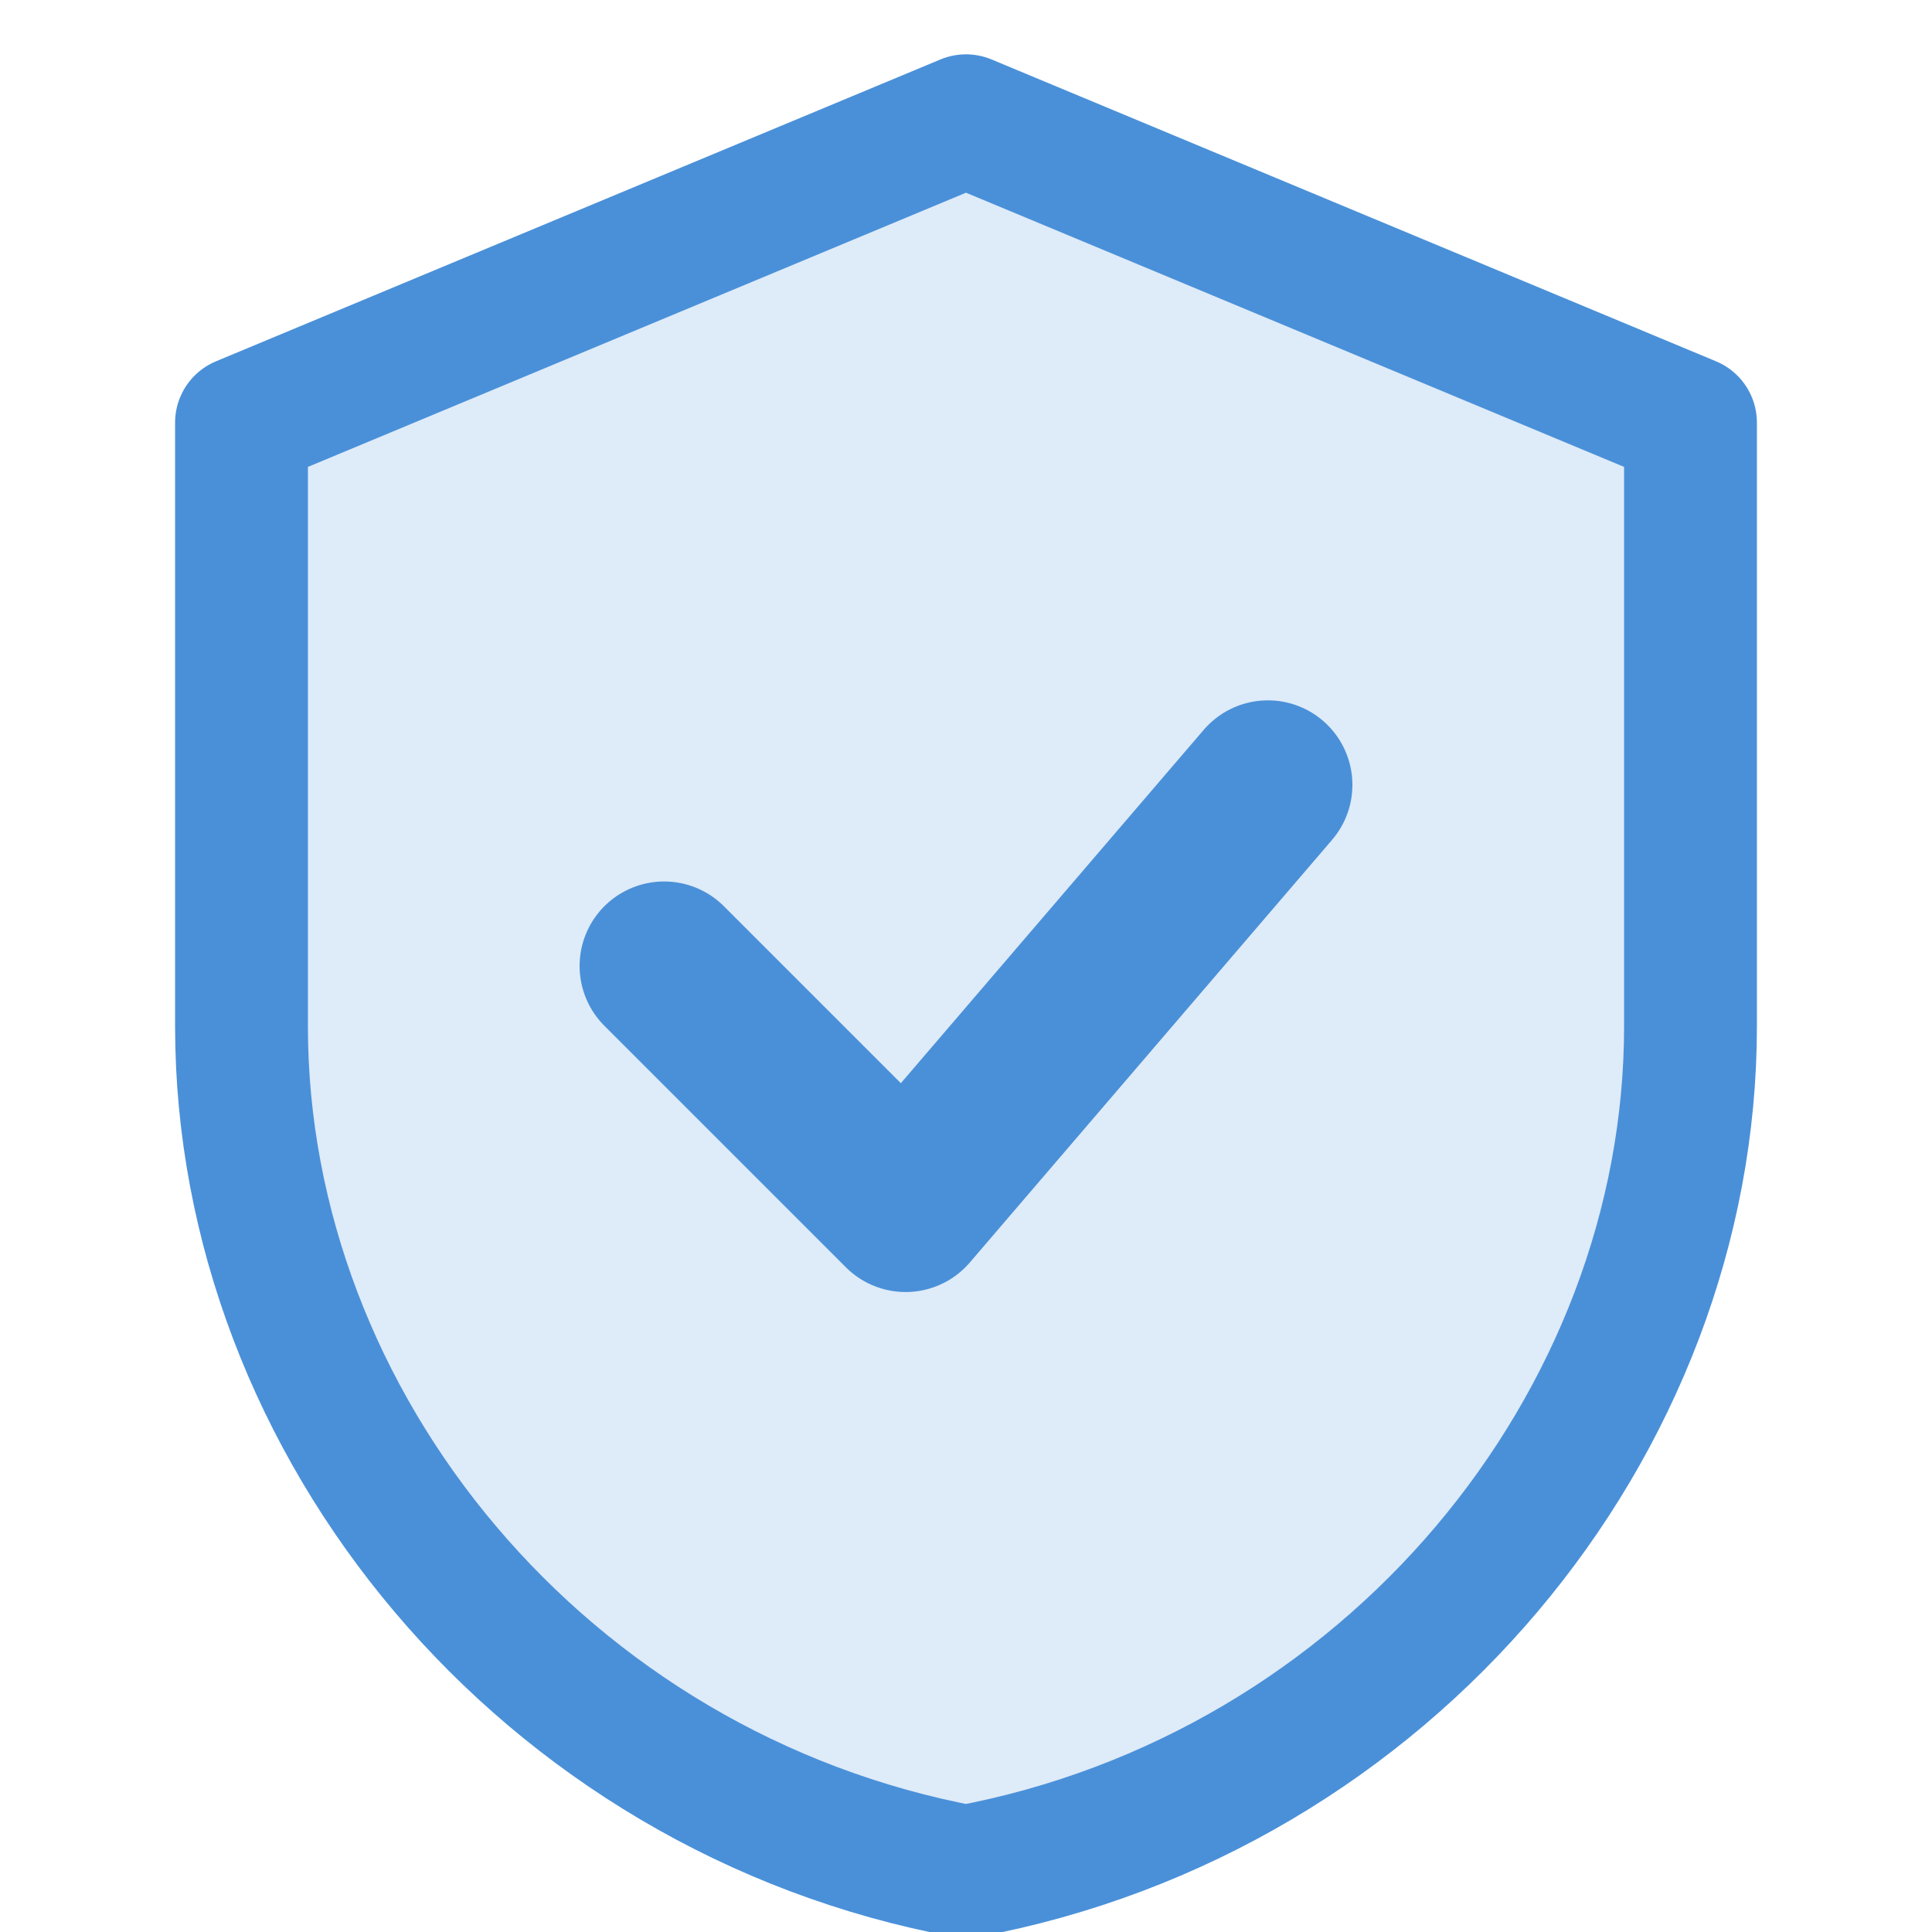
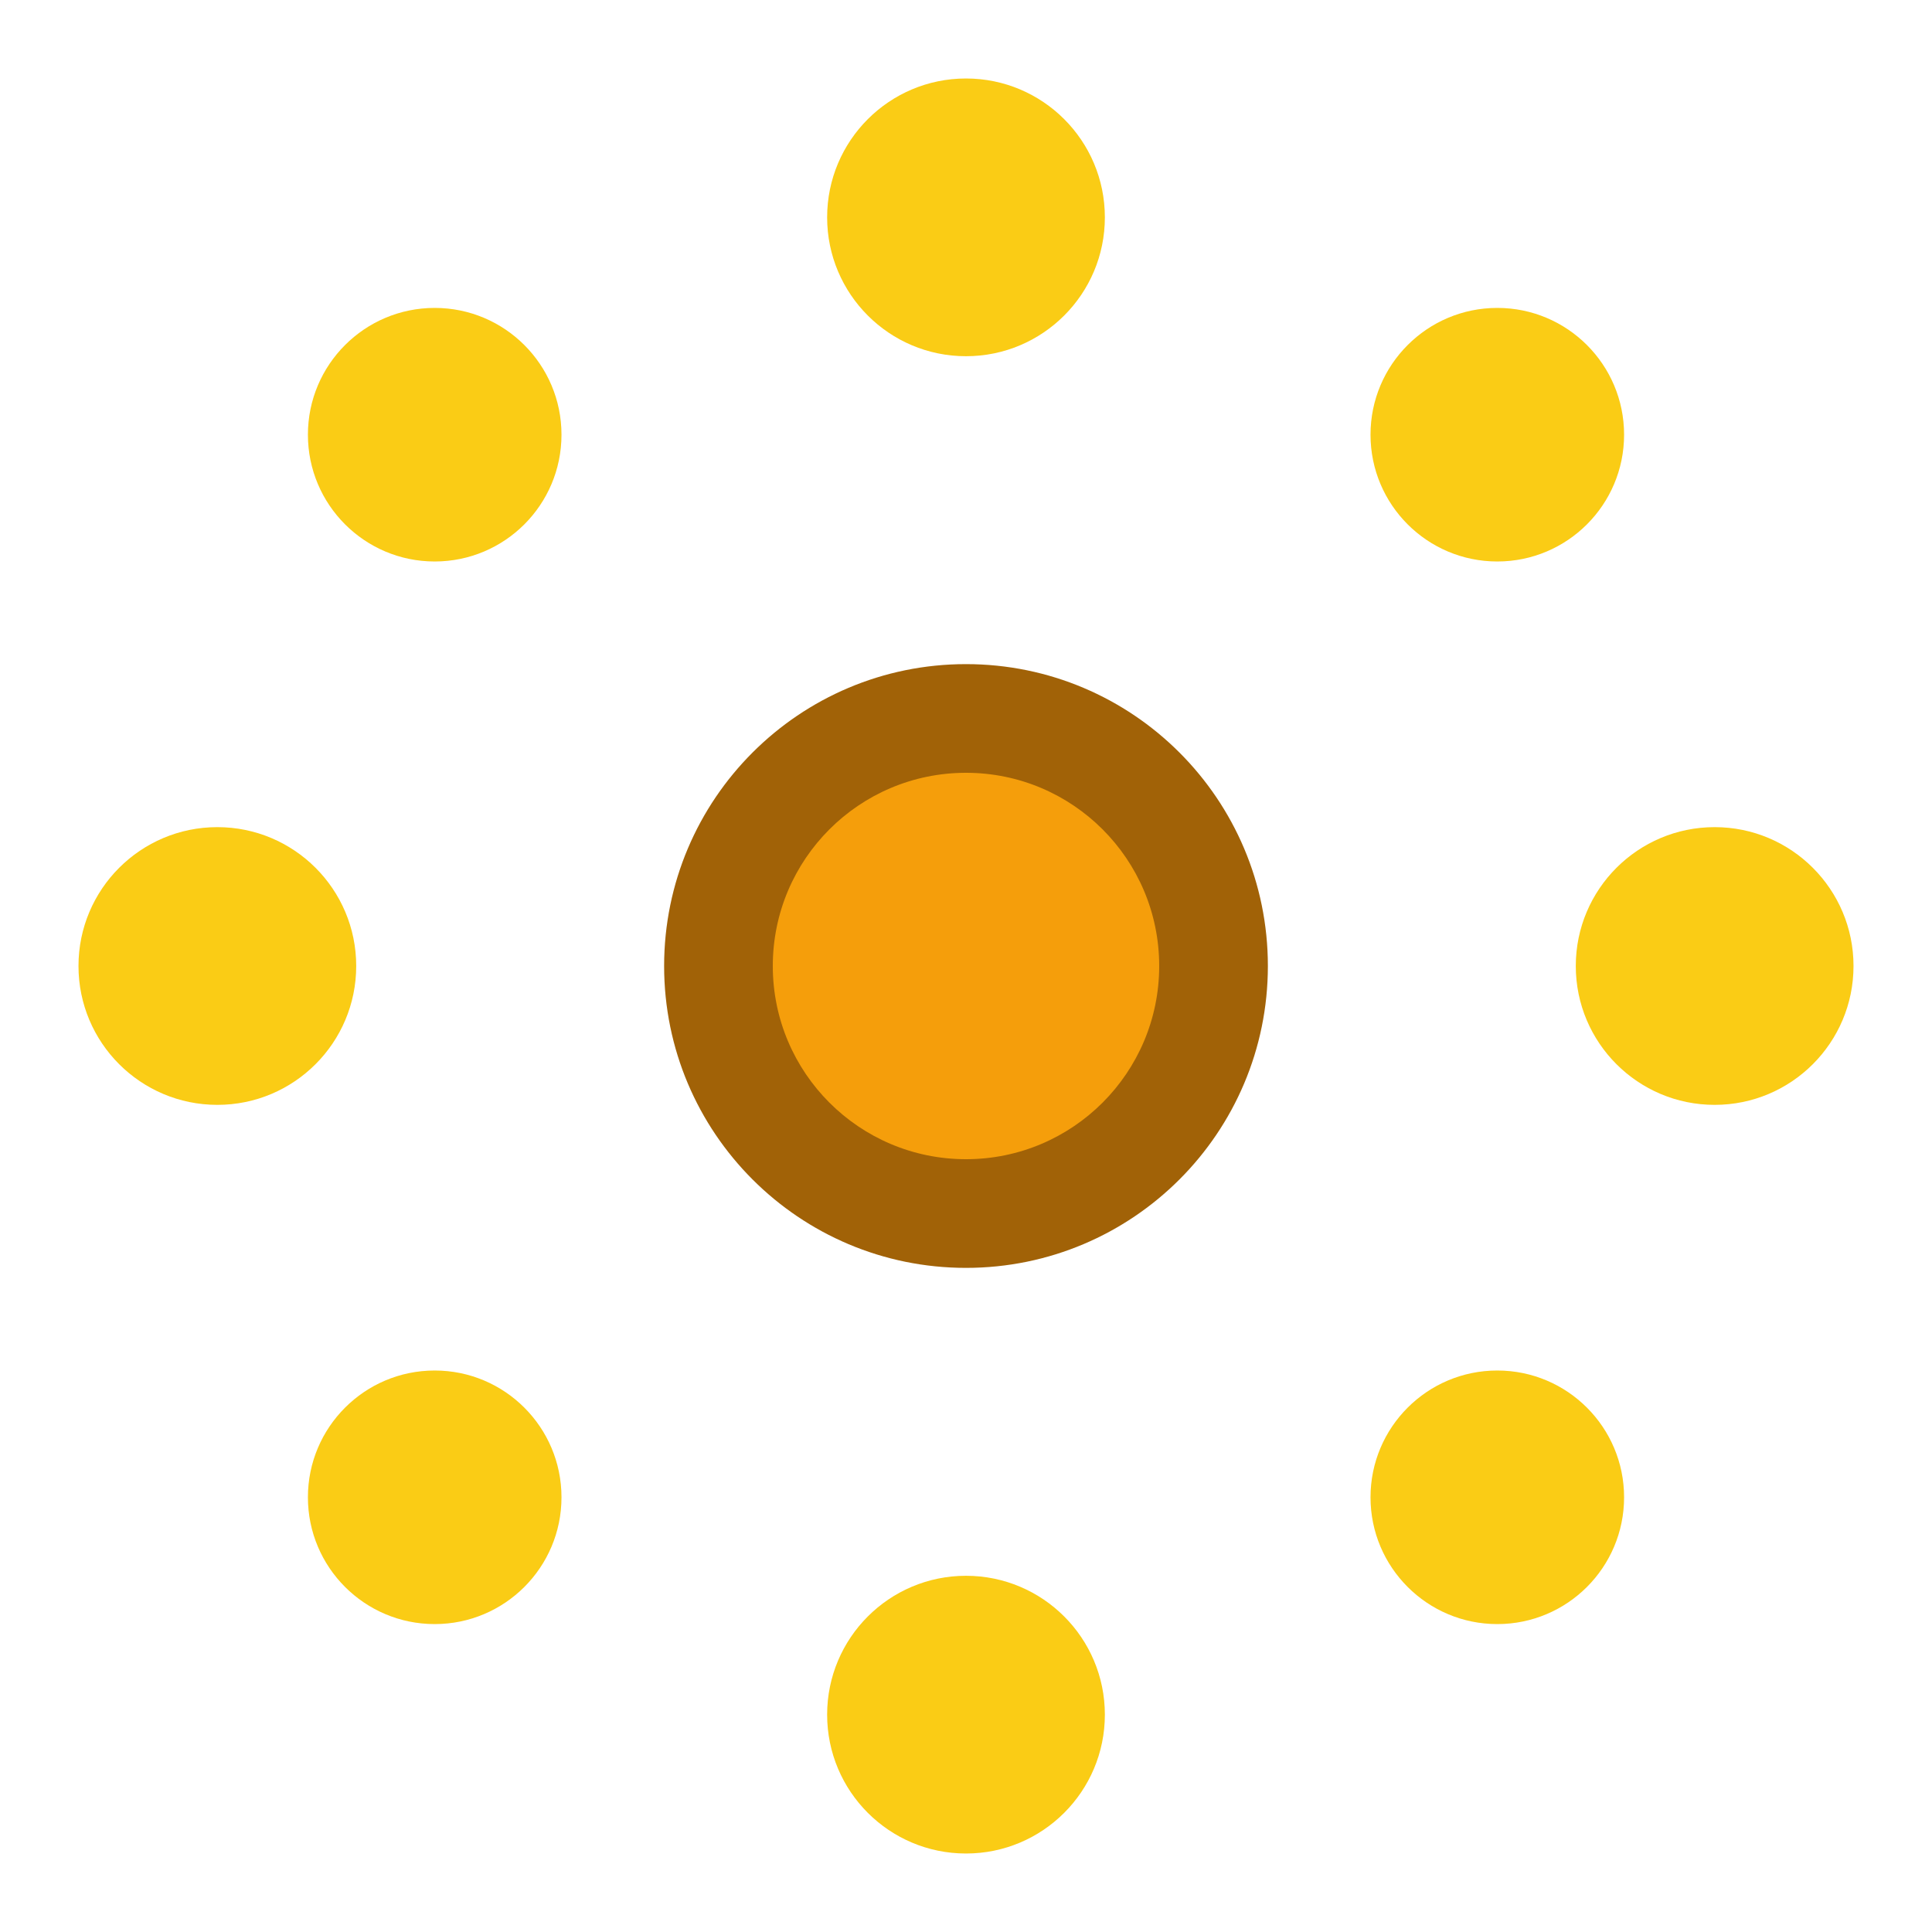
<svg xmlns="http://www.w3.org/2000/svg" viewBox="0 0 16 16" width="16" height="16">
-   <path d="M8 1L2 3.5v5c0 3.3 2.5 6.35 6 7 3.5-.65 6-3.7 6-7v-5L8 1z" fill="#4a90d9" opacity="0.18" />
-   <path d="M8 1L2 3.5v5c0 3.3 2.5 6.35 6 7 3.5-.65 6-3.7 6-7v-5L8 1z" fill="none" stroke="#4a90d9" stroke-width="1.1" stroke-linejoin="round" />
-   <path d="M5.5 8l2 2 3-3.5" fill="none" stroke="#4a90d9" stroke-width="1.4" stroke-linecap="round" stroke-linejoin="round" />
+   <g fill="#facc15">
+     <circle cx="8" cy="1.8" r="1.15" />
+     <circle cx="8" cy="14.2" r="1.15" />
+     <circle cx="1.8" cy="8" r="1.15" />
+     <circle cx="14.2" cy="8" r="1.15" />
+     <circle cx="3.6" cy="3.6" r="1.05" />
+     <circle cx="12.4" cy="3.6" r="1.05" />
+     <circle cx="3.6" cy="12.4" r="1.05" />
+     <circle cx="12.4" cy="12.4" r="1.05" />
+   </g>
+   <circle cx="8" cy="8" r="2.5" fill="#a16207" />
+   <circle cx="8" cy="8" r="1.6" fill="#f59e0b" />
</svg>
